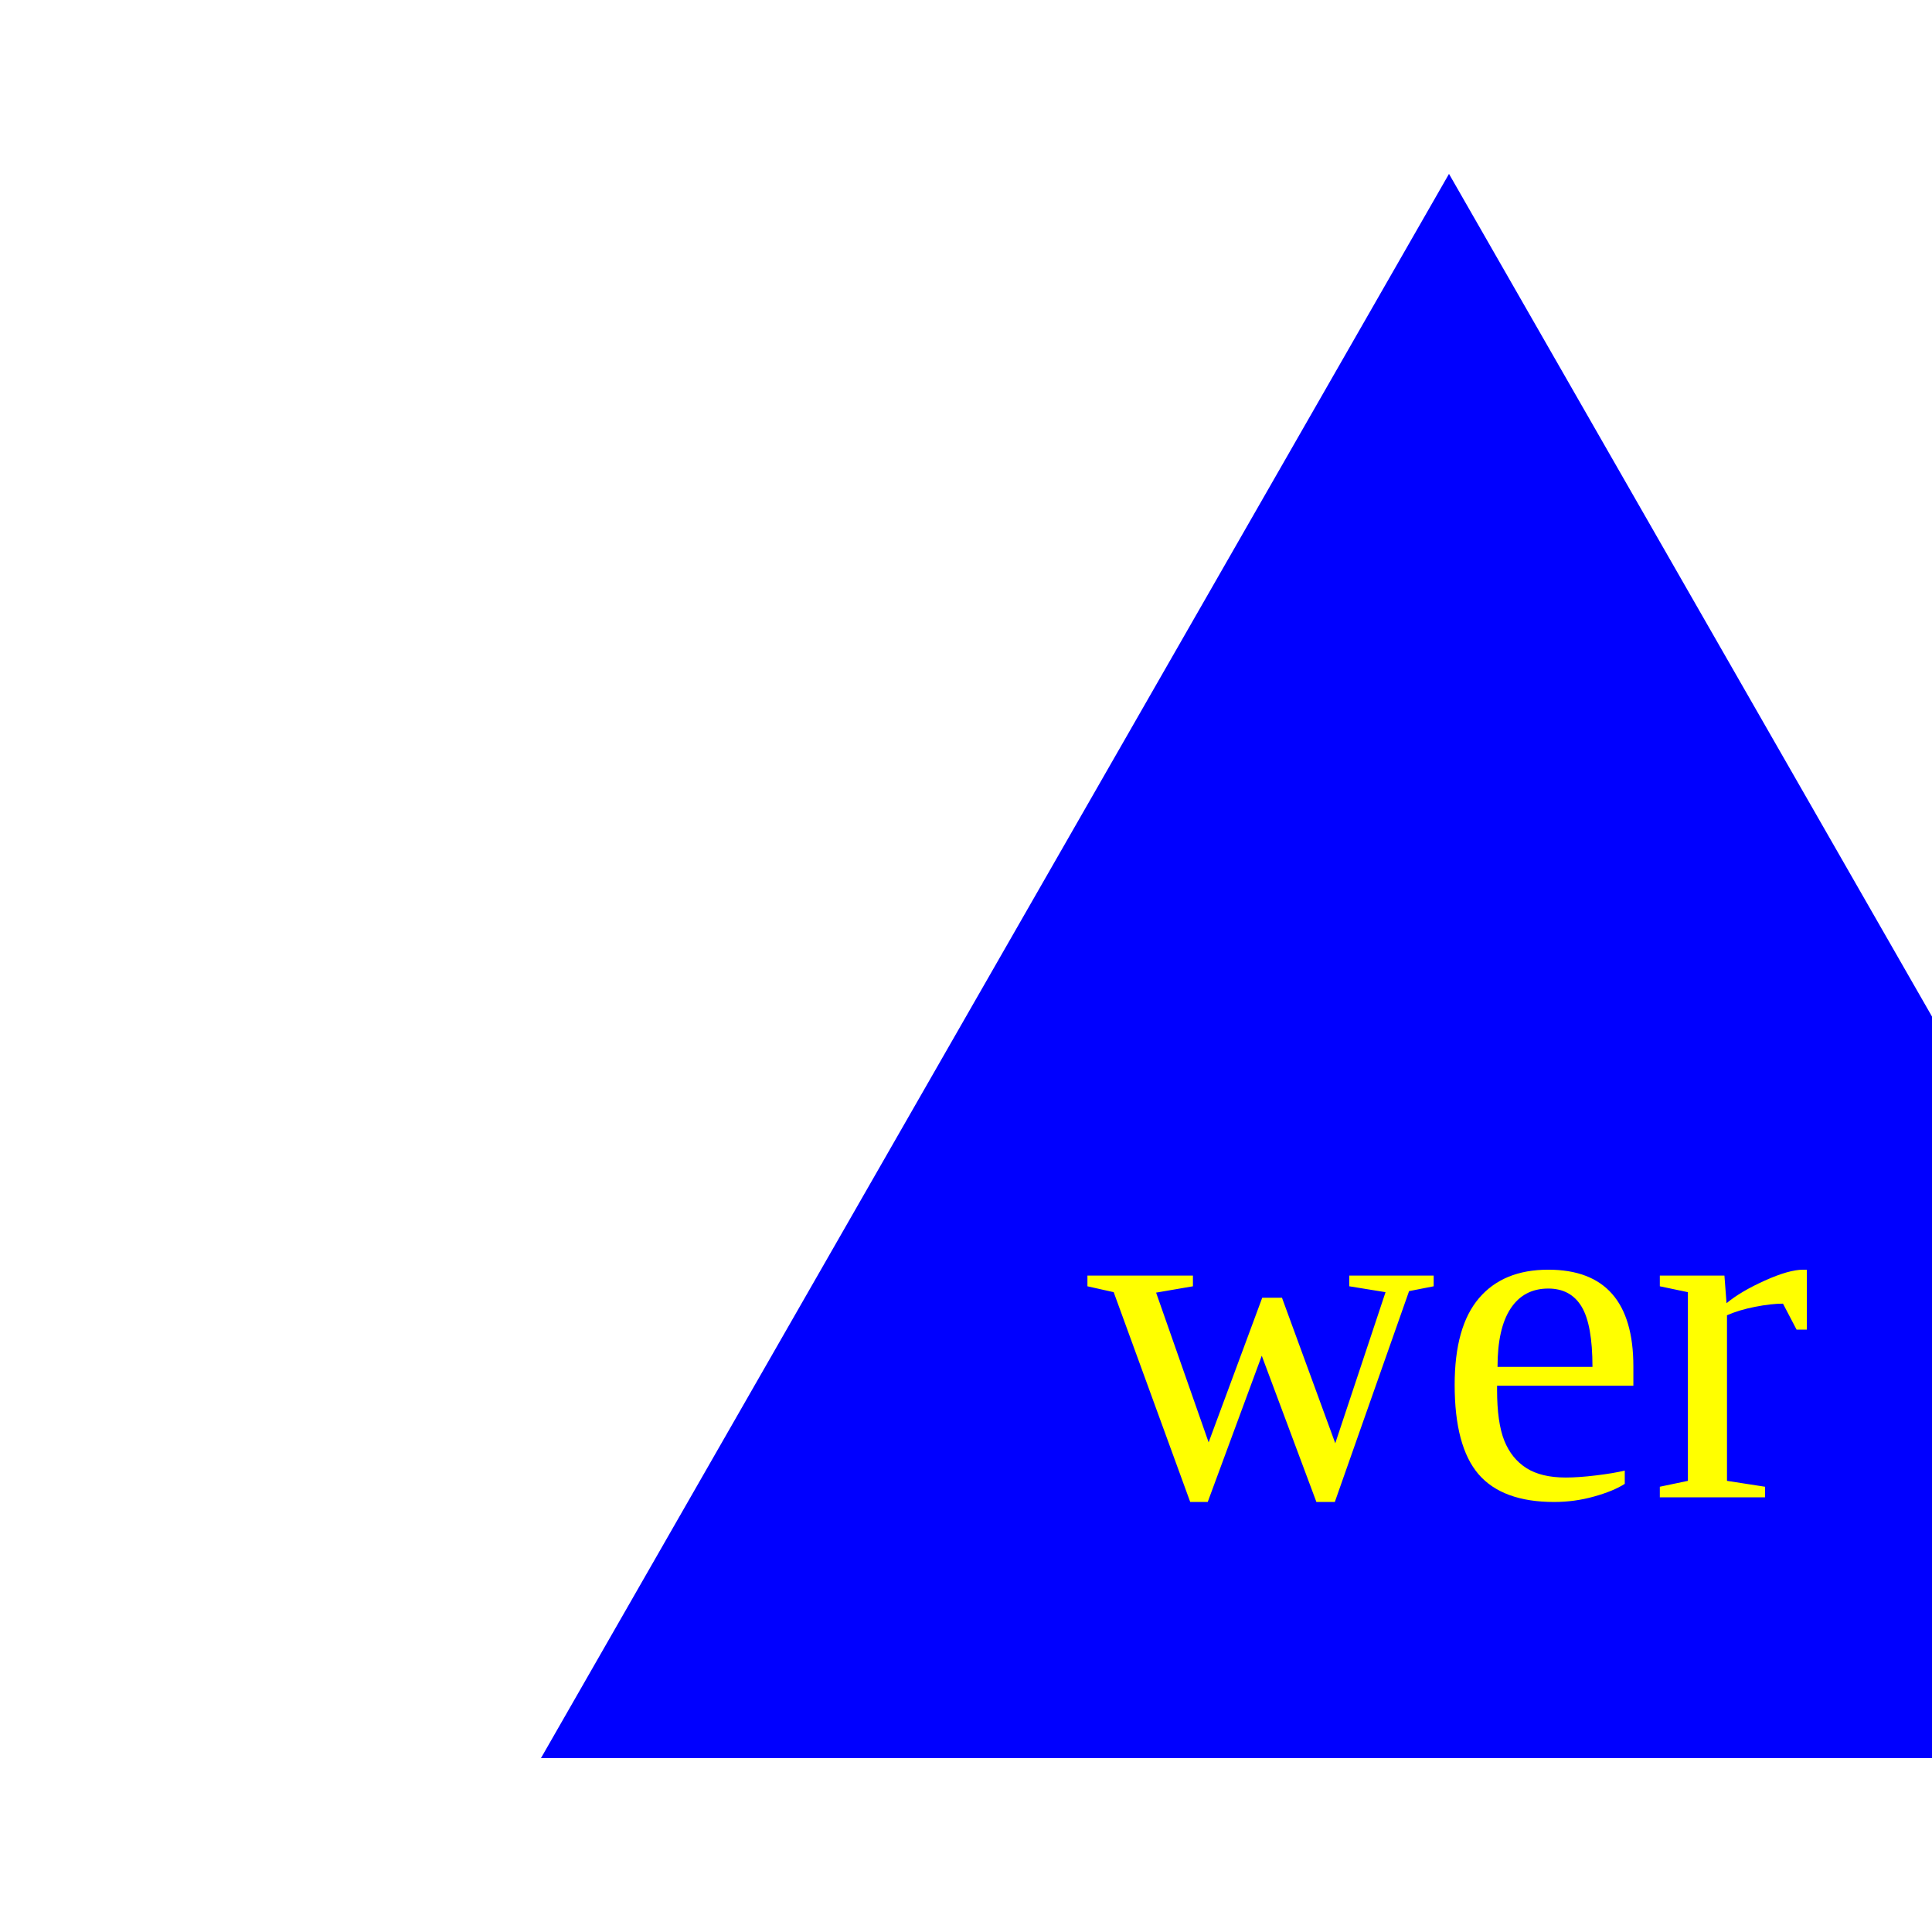
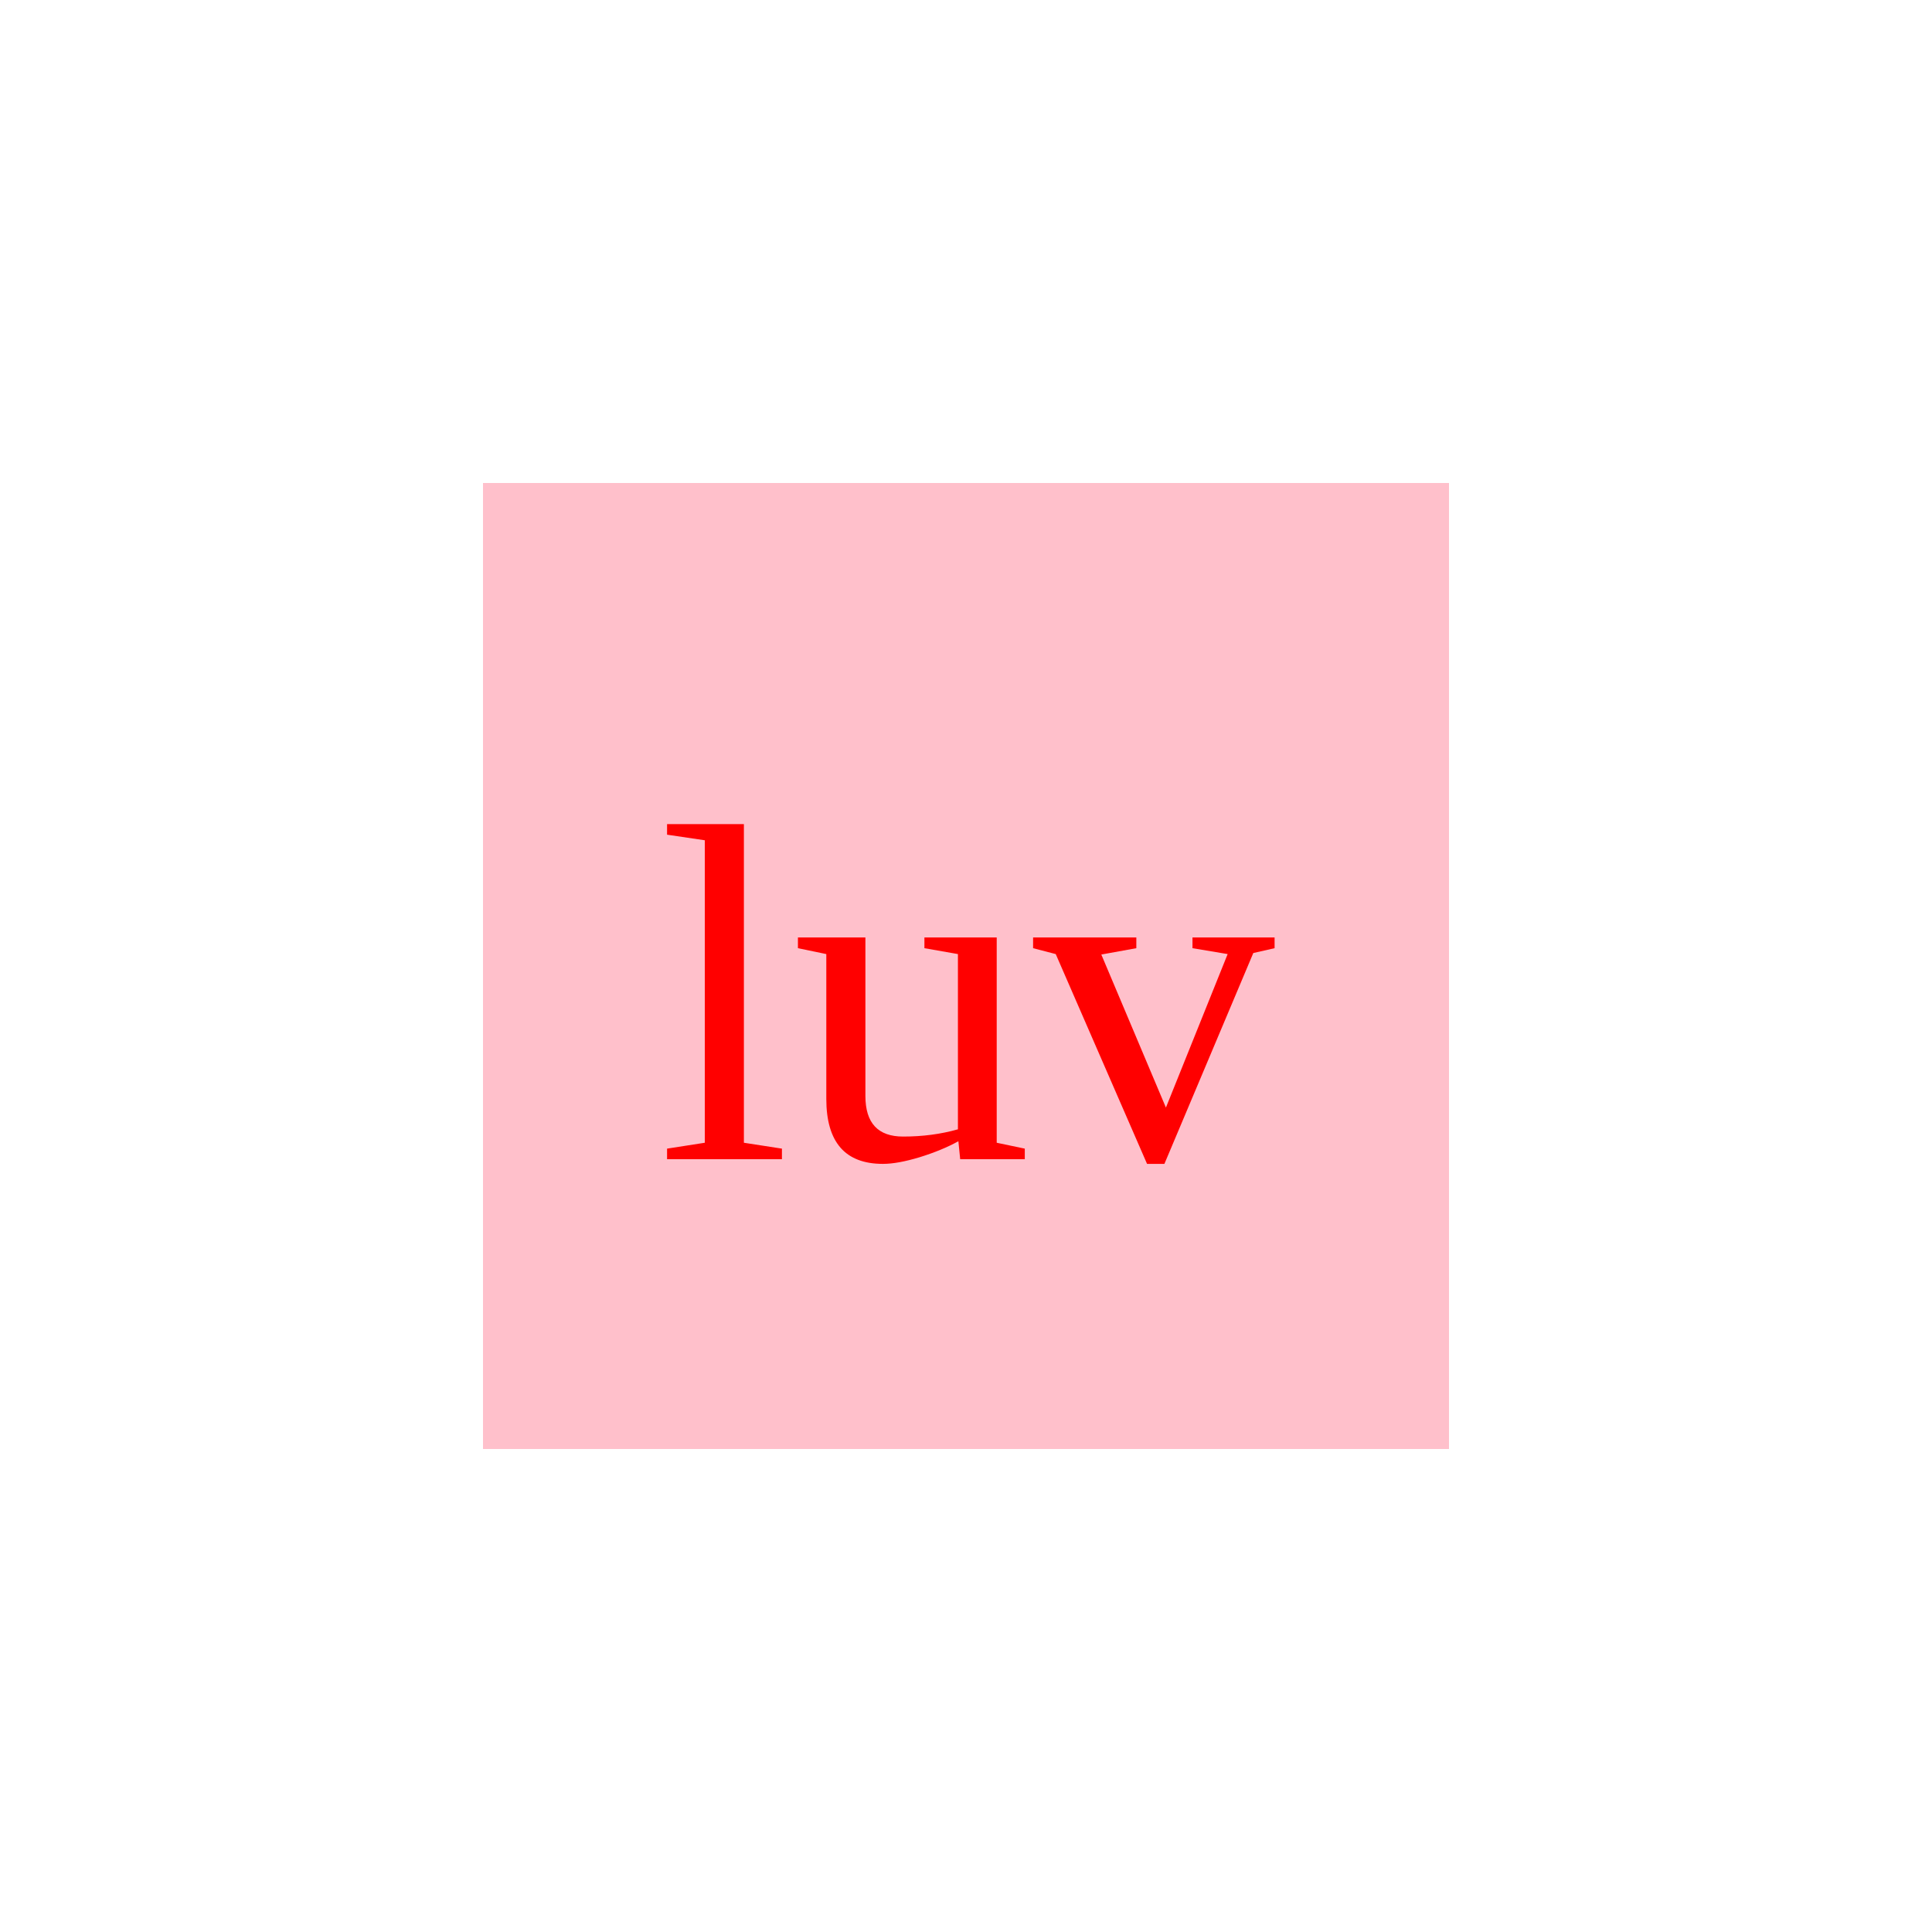
<svg xmlns="http://www.w3.org/2000/svg" viewBox="0 0 200 200">
-   <polygon points="150,18,244,182,56,182" fill="blue" />
-   <text x="150" y="155" text-anchor="middle" font-size="50" fill="yellow">wer</text>
+   <rect x="50" y="50" width="100" height="100" fill="pink" />
+   <text x="100" y="120" text-anchor="middle" font-size="50" fill="red">luv</text>
</svg>
